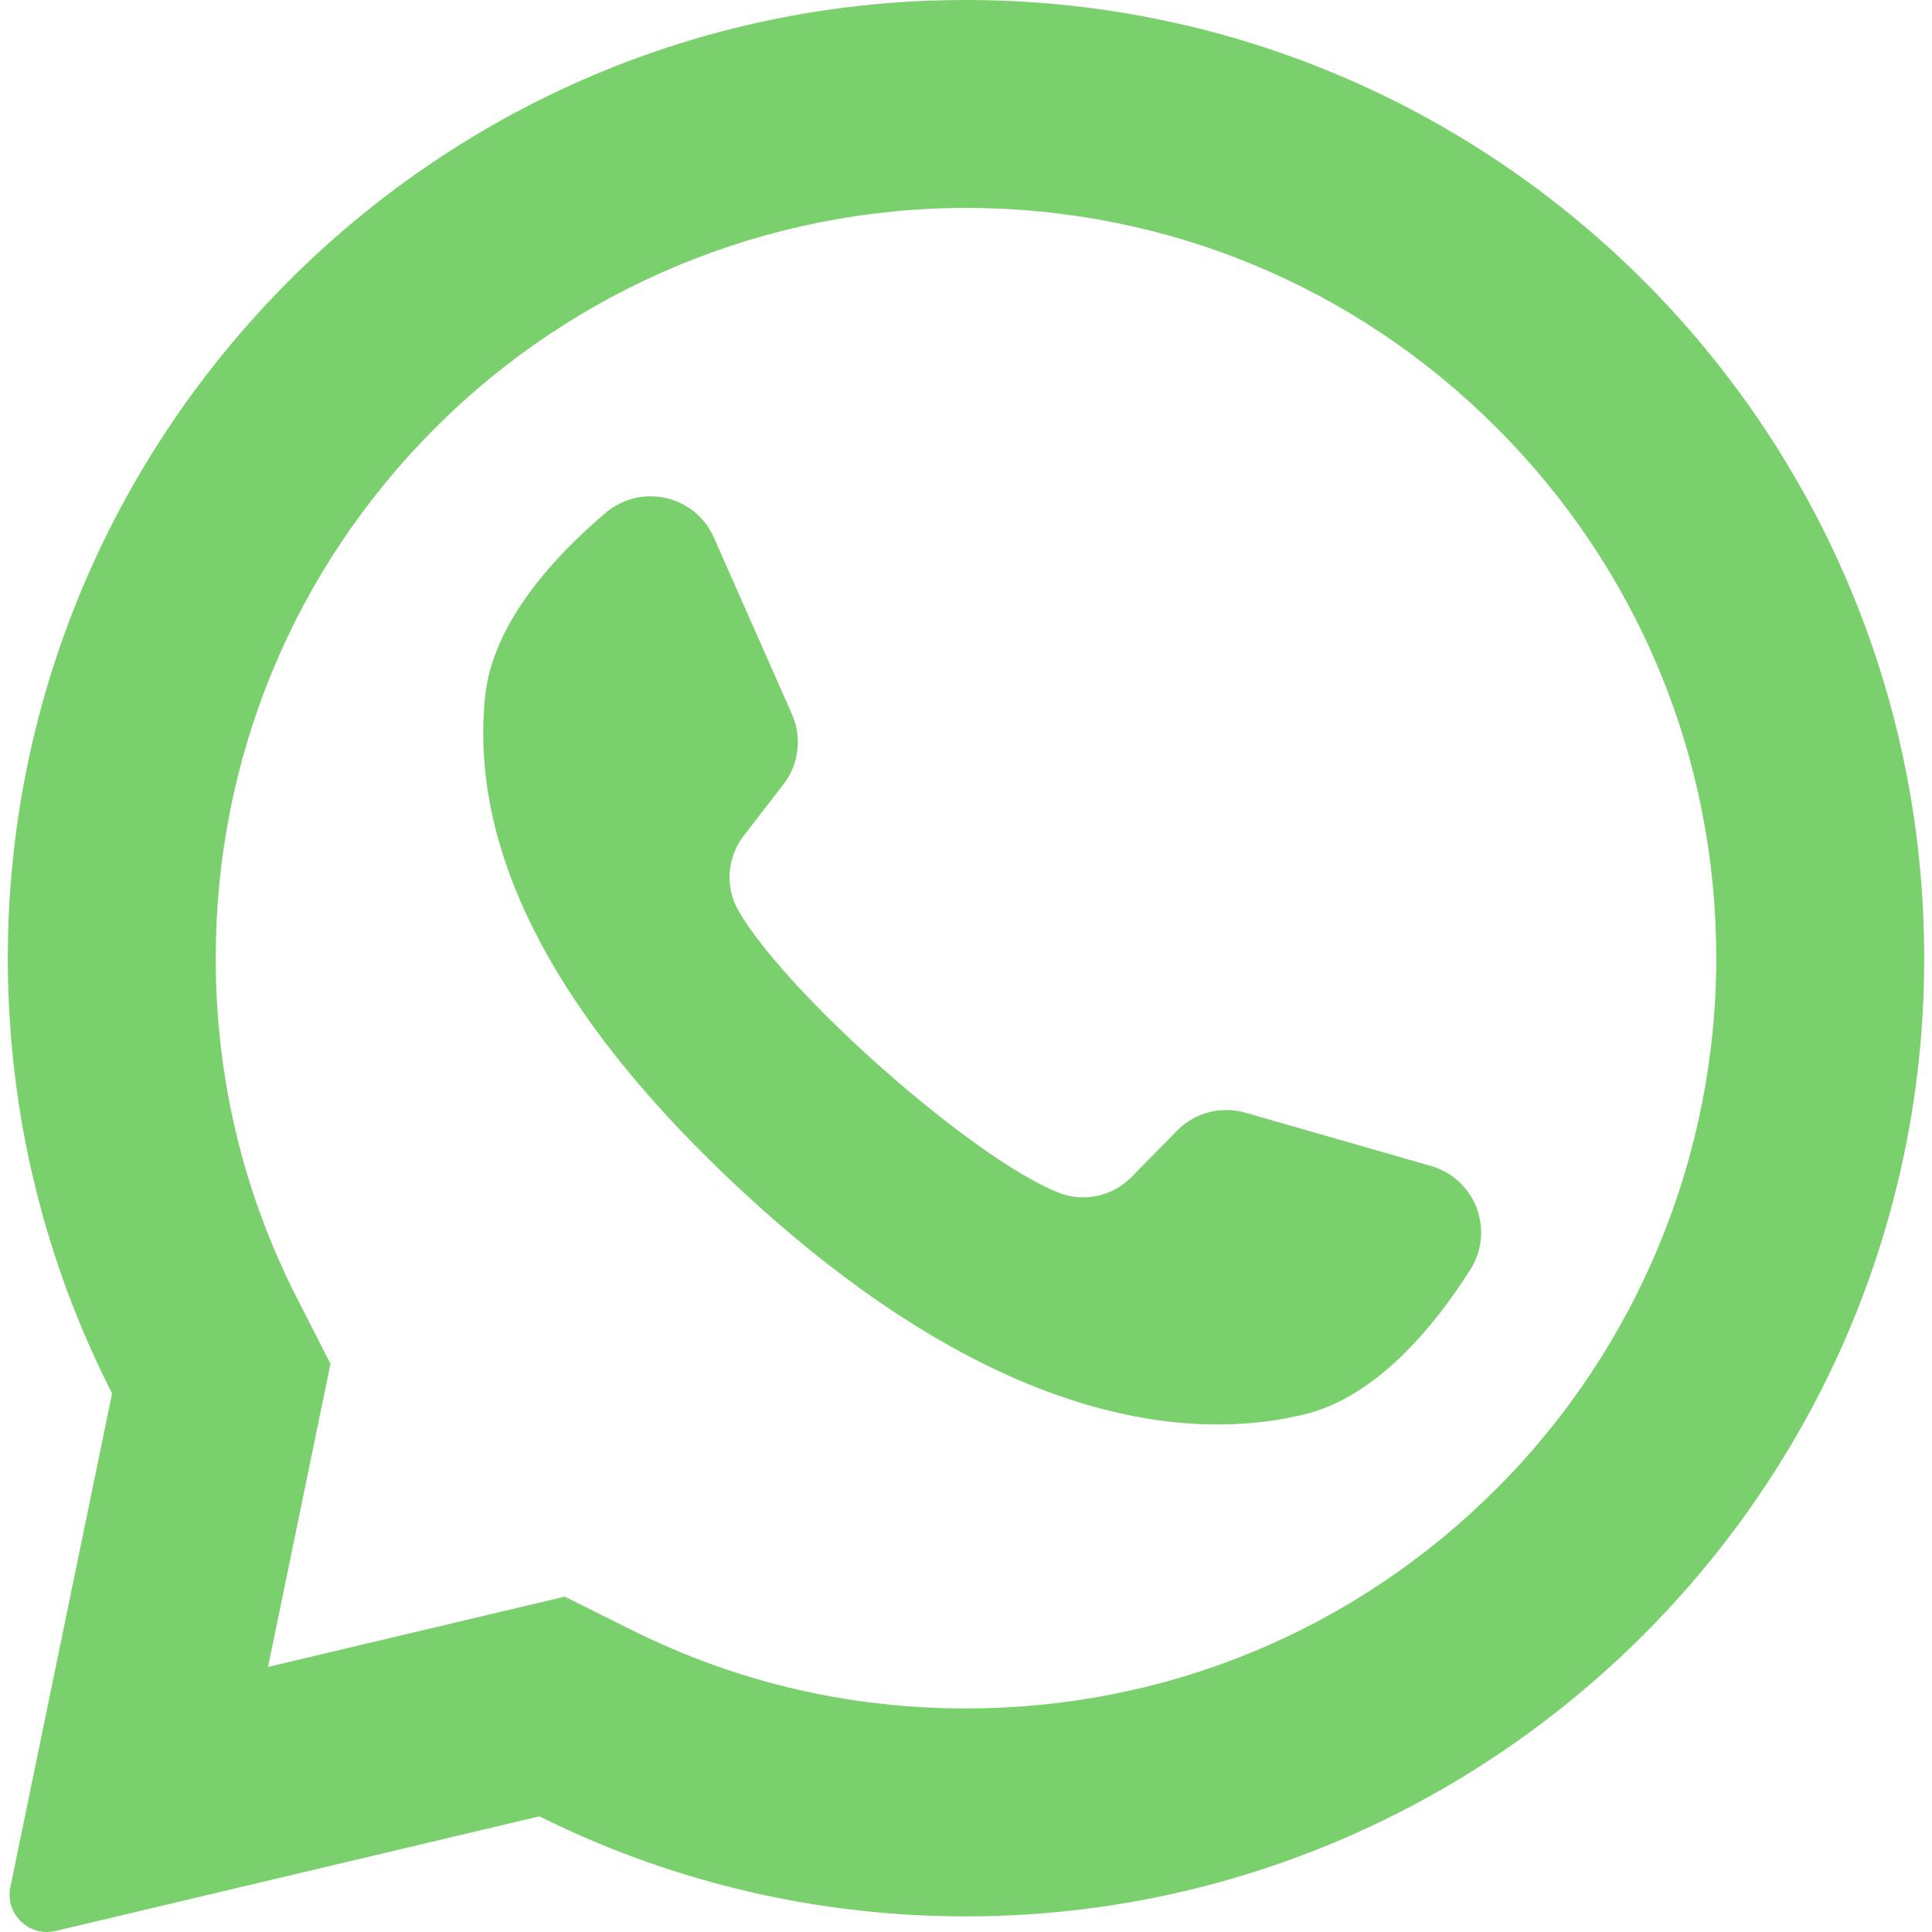
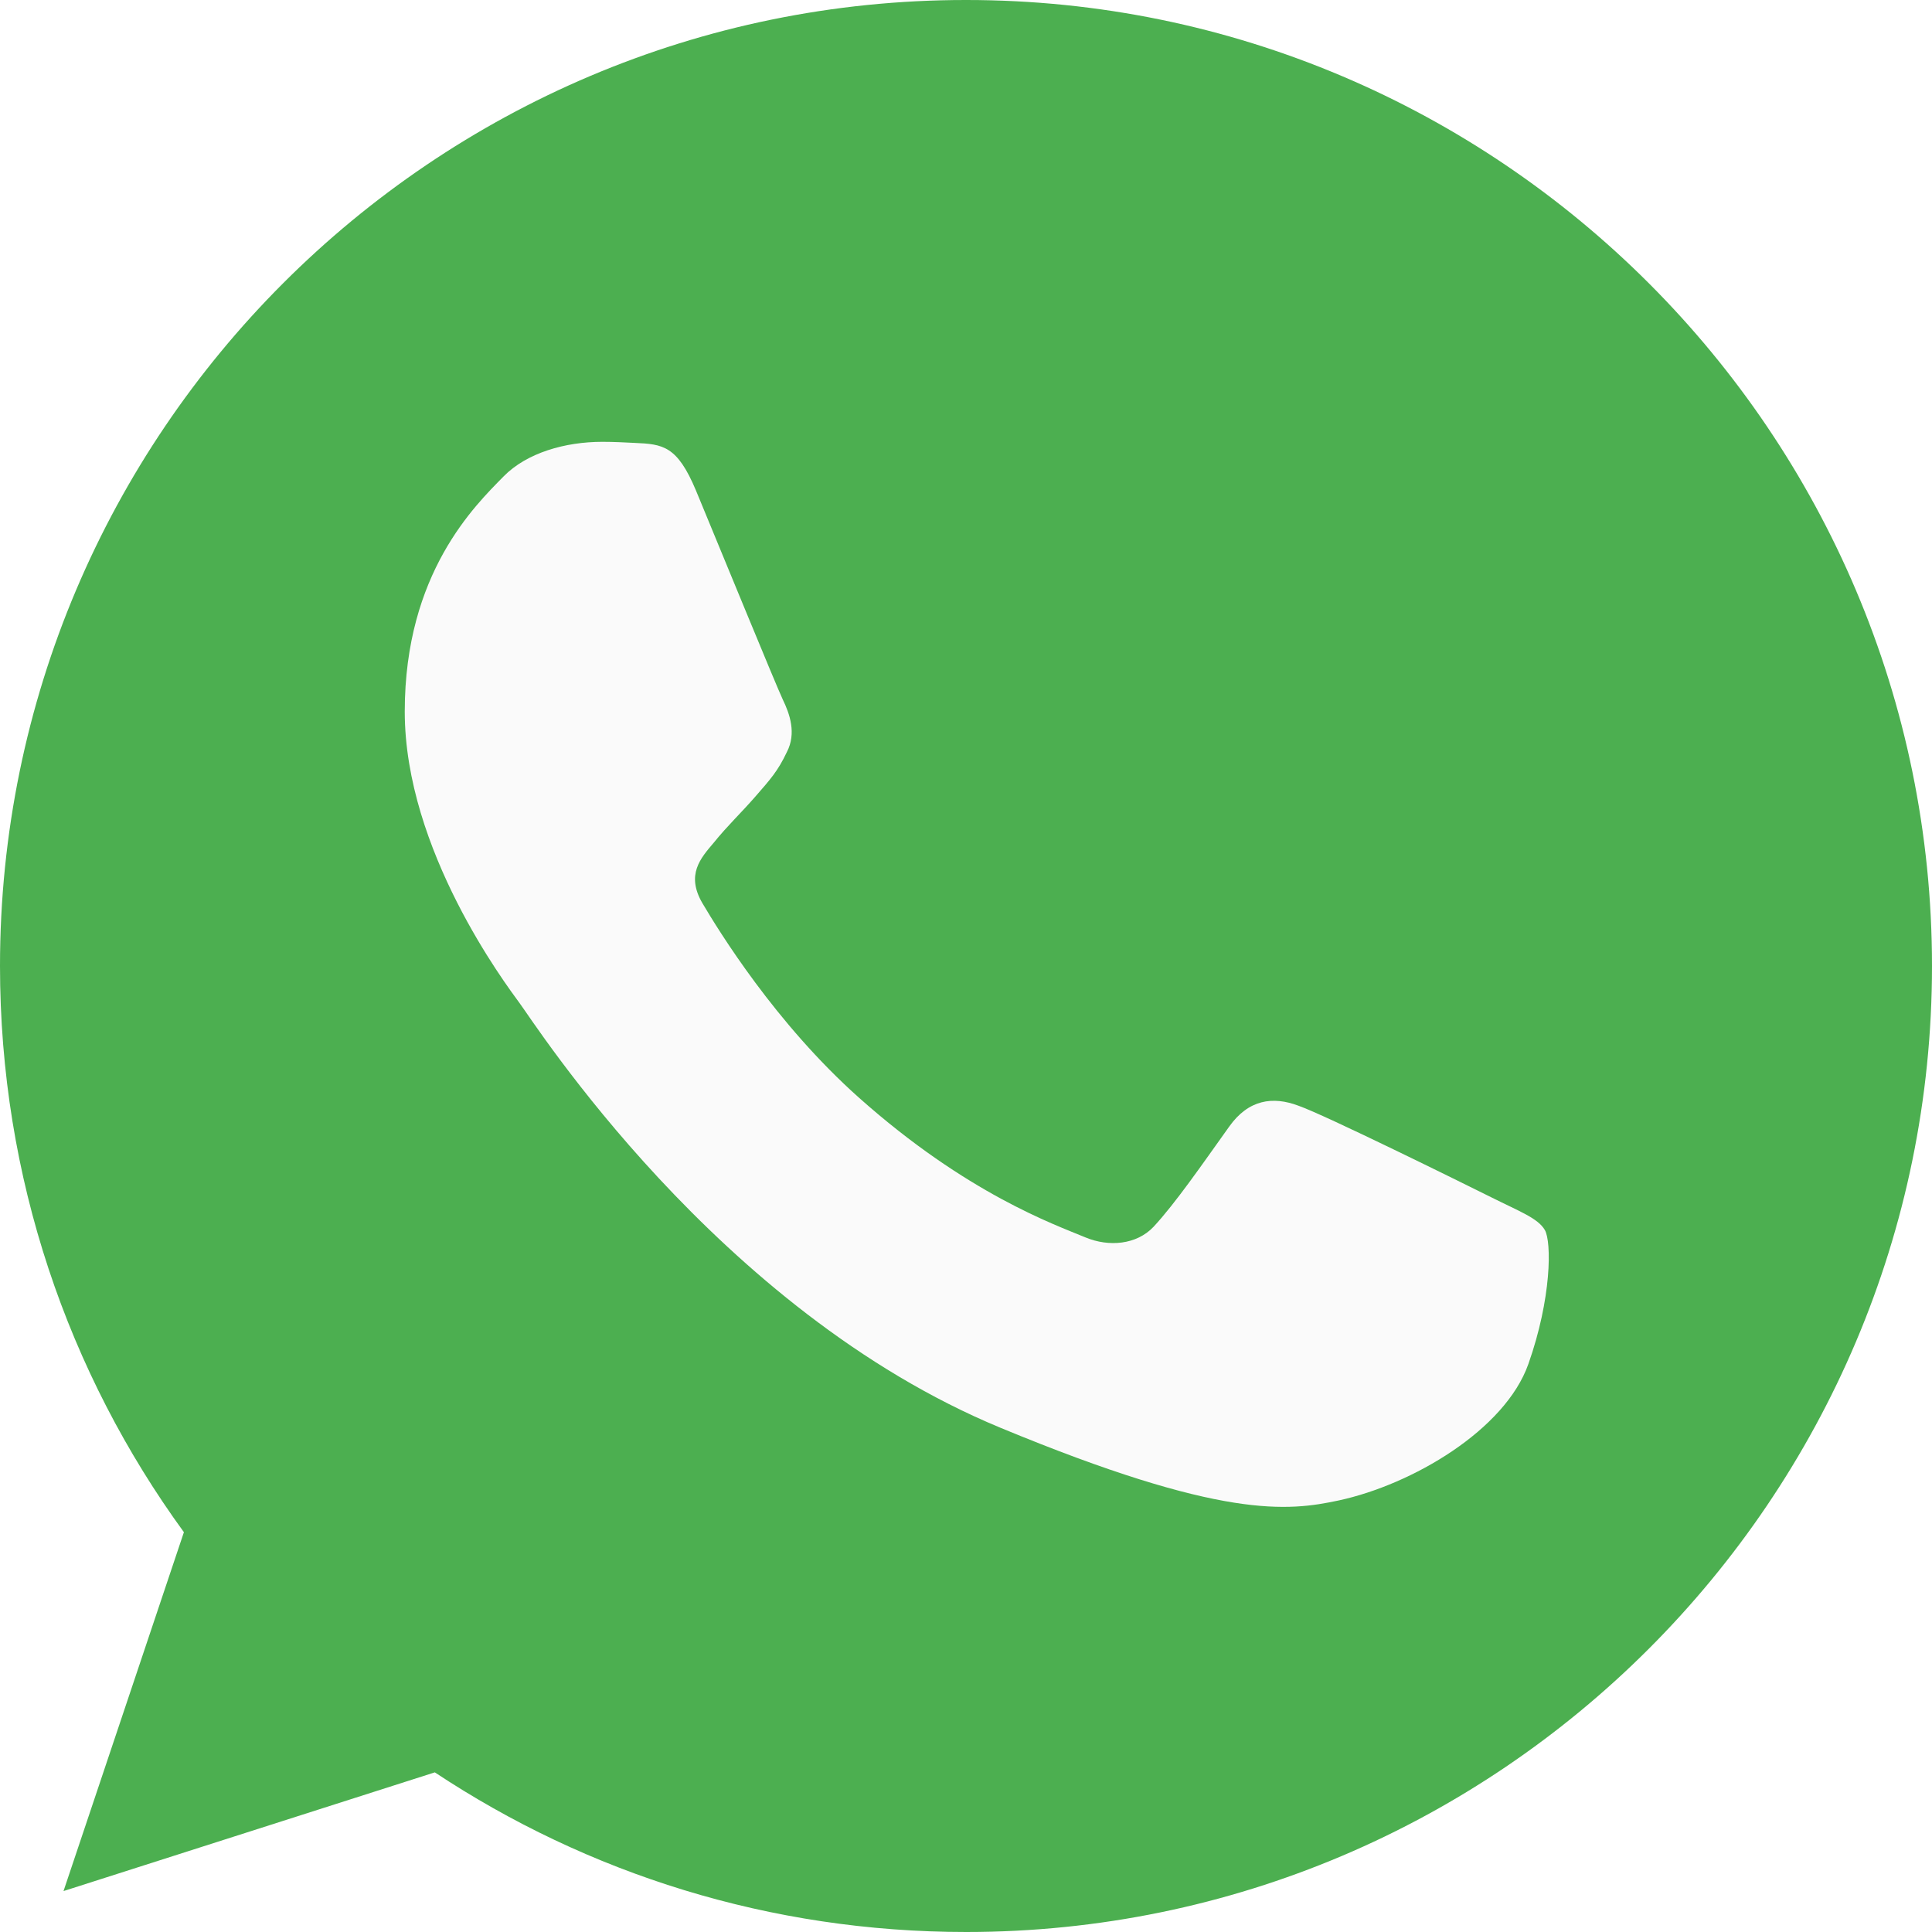
- <svg xmlns="http://www.w3.org/2000/svg" version="1.1" id="Layer_1" x="0px" y="0px" viewBox="0 0 418.135 418.135" style="enable-background:new 0 0 418.135 418.135;" xml:space="preserve">
-   <g>
-     <path style="fill:#7AD06D;" d="M198.929,0.242C88.5,5.5,1.356,97.466,1.691,208.02c0.102,33.672,8.231,65.454,22.571,93.536   L2.245,408.429c-1.191,5.781,4.023,10.843,9.766,9.483l104.723-24.811c26.905,13.402,57.125,21.143,89.108,21.631   c112.869,1.724,206.982-87.897,210.5-200.724C420.113,93.065,320.295-5.538,198.929,0.242z M323.886,322.197   c-30.669,30.669-71.446,47.559-114.818,47.559c-25.396,0-49.71-5.698-72.269-16.935l-14.584-7.265l-64.206,15.212l13.515-65.607   l-7.185-14.07c-11.711-22.935-17.649-47.736-17.649-73.713c0-43.373,16.89-84.149,47.559-114.819   c30.395-30.395,71.837-47.56,114.822-47.56C252.443,45,293.218,61.89,323.887,92.558c30.669,30.669,47.559,71.445,47.56,114.817   C371.446,250.361,354.281,291.803,323.886,322.197z" />
-     <path style="fill:#7AD06D;" d="M309.712,252.351l-40.169-11.534c-5.281-1.516-10.968-0.018-14.816,3.903l-9.823,10.008   c-4.142,4.22-10.427,5.576-15.909,3.358c-19.002-7.69-58.974-43.23-69.182-61.007c-2.945-5.128-2.458-11.539,1.158-16.218   l8.576-11.095c3.36-4.347,4.069-10.185,1.847-15.21l-16.9-38.223c-4.048-9.155-15.747-11.82-23.39-5.356   c-11.211,9.482-24.513,23.891-26.13,39.854c-2.851,28.144,9.219,63.622,54.862,106.222c52.73,49.215,94.956,55.717,122.449,49.057   c15.594-3.777,28.056-18.919,35.921-31.317C323.568,266.34,319.334,255.114,309.712,252.351z" />
-   </g>
+ <svg xmlns="http://www.w3.org/2000/svg" version="1.1" id="Capa_1" x="0px" y="0px" viewBox="0 0 512 512" style="enable-background:new 0 0 512 512;" xml:space="preserve">
+   <path style="fill:#4CAF50;" d="M256.064,0h-0.128l0,0C114.784,0,0,114.816,0,256c0,56,18.048,107.904,48.736,150.048l-31.904,95.104  l98.4-31.456C155.712,496.512,204,512,256.064,512C397.216,512,512,397.152,512,256S397.216,0,256.064,0z" />
+   <path style="fill:#FAFAFA;" d="M405.024,361.504c-6.176,17.44-30.688,31.904-50.24,36.128c-13.376,2.848-30.848,5.12-89.664-19.264  C189.888,347.2,141.44,270.752,137.664,265.792c-3.616-4.96-30.4-40.48-30.4-77.216s18.656-54.624,26.176-62.304  c6.176-6.304,16.384-9.184,26.176-9.184c3.168,0,6.016,0.16,8.576,0.288c7.52,0.32,11.296,0.768,16.256,12.64  c6.176,14.88,21.216,51.616,23.008,55.392c1.824,3.776,3.648,8.896,1.088,13.856c-2.4,5.12-4.512,7.392-8.288,11.744  c-3.776,4.352-7.36,7.68-11.136,12.352c-3.456,4.064-7.36,8.416-3.008,15.936c4.352,7.36,19.392,31.904,41.536,51.616  c28.576,25.44,51.744,33.568,60.032,37.024c6.176,2.56,13.536,1.952,18.048-2.848c5.728-6.176,12.8-16.416,20-26.496  c5.12-7.232,11.584-8.128,18.368-5.568c6.912,2.4,43.488,20.48,51.008,24.224c7.52,3.776,12.48,5.568,14.304,8.736  C411.2,329.152,411.2,344.032,405.024,361.504z" />
  <g>
</g>
  <g>
</g>
  <g>
</g>
  <g>
</g>
  <g>
</g>
  <g>
</g>
  <g>
</g>
  <g>
</g>
  <g>
</g>
  <g>
</g>
  <g>
</g>
  <g>
</g>
  <g>
</g>
  <g>
</g>
  <g>
</g>
</svg>
